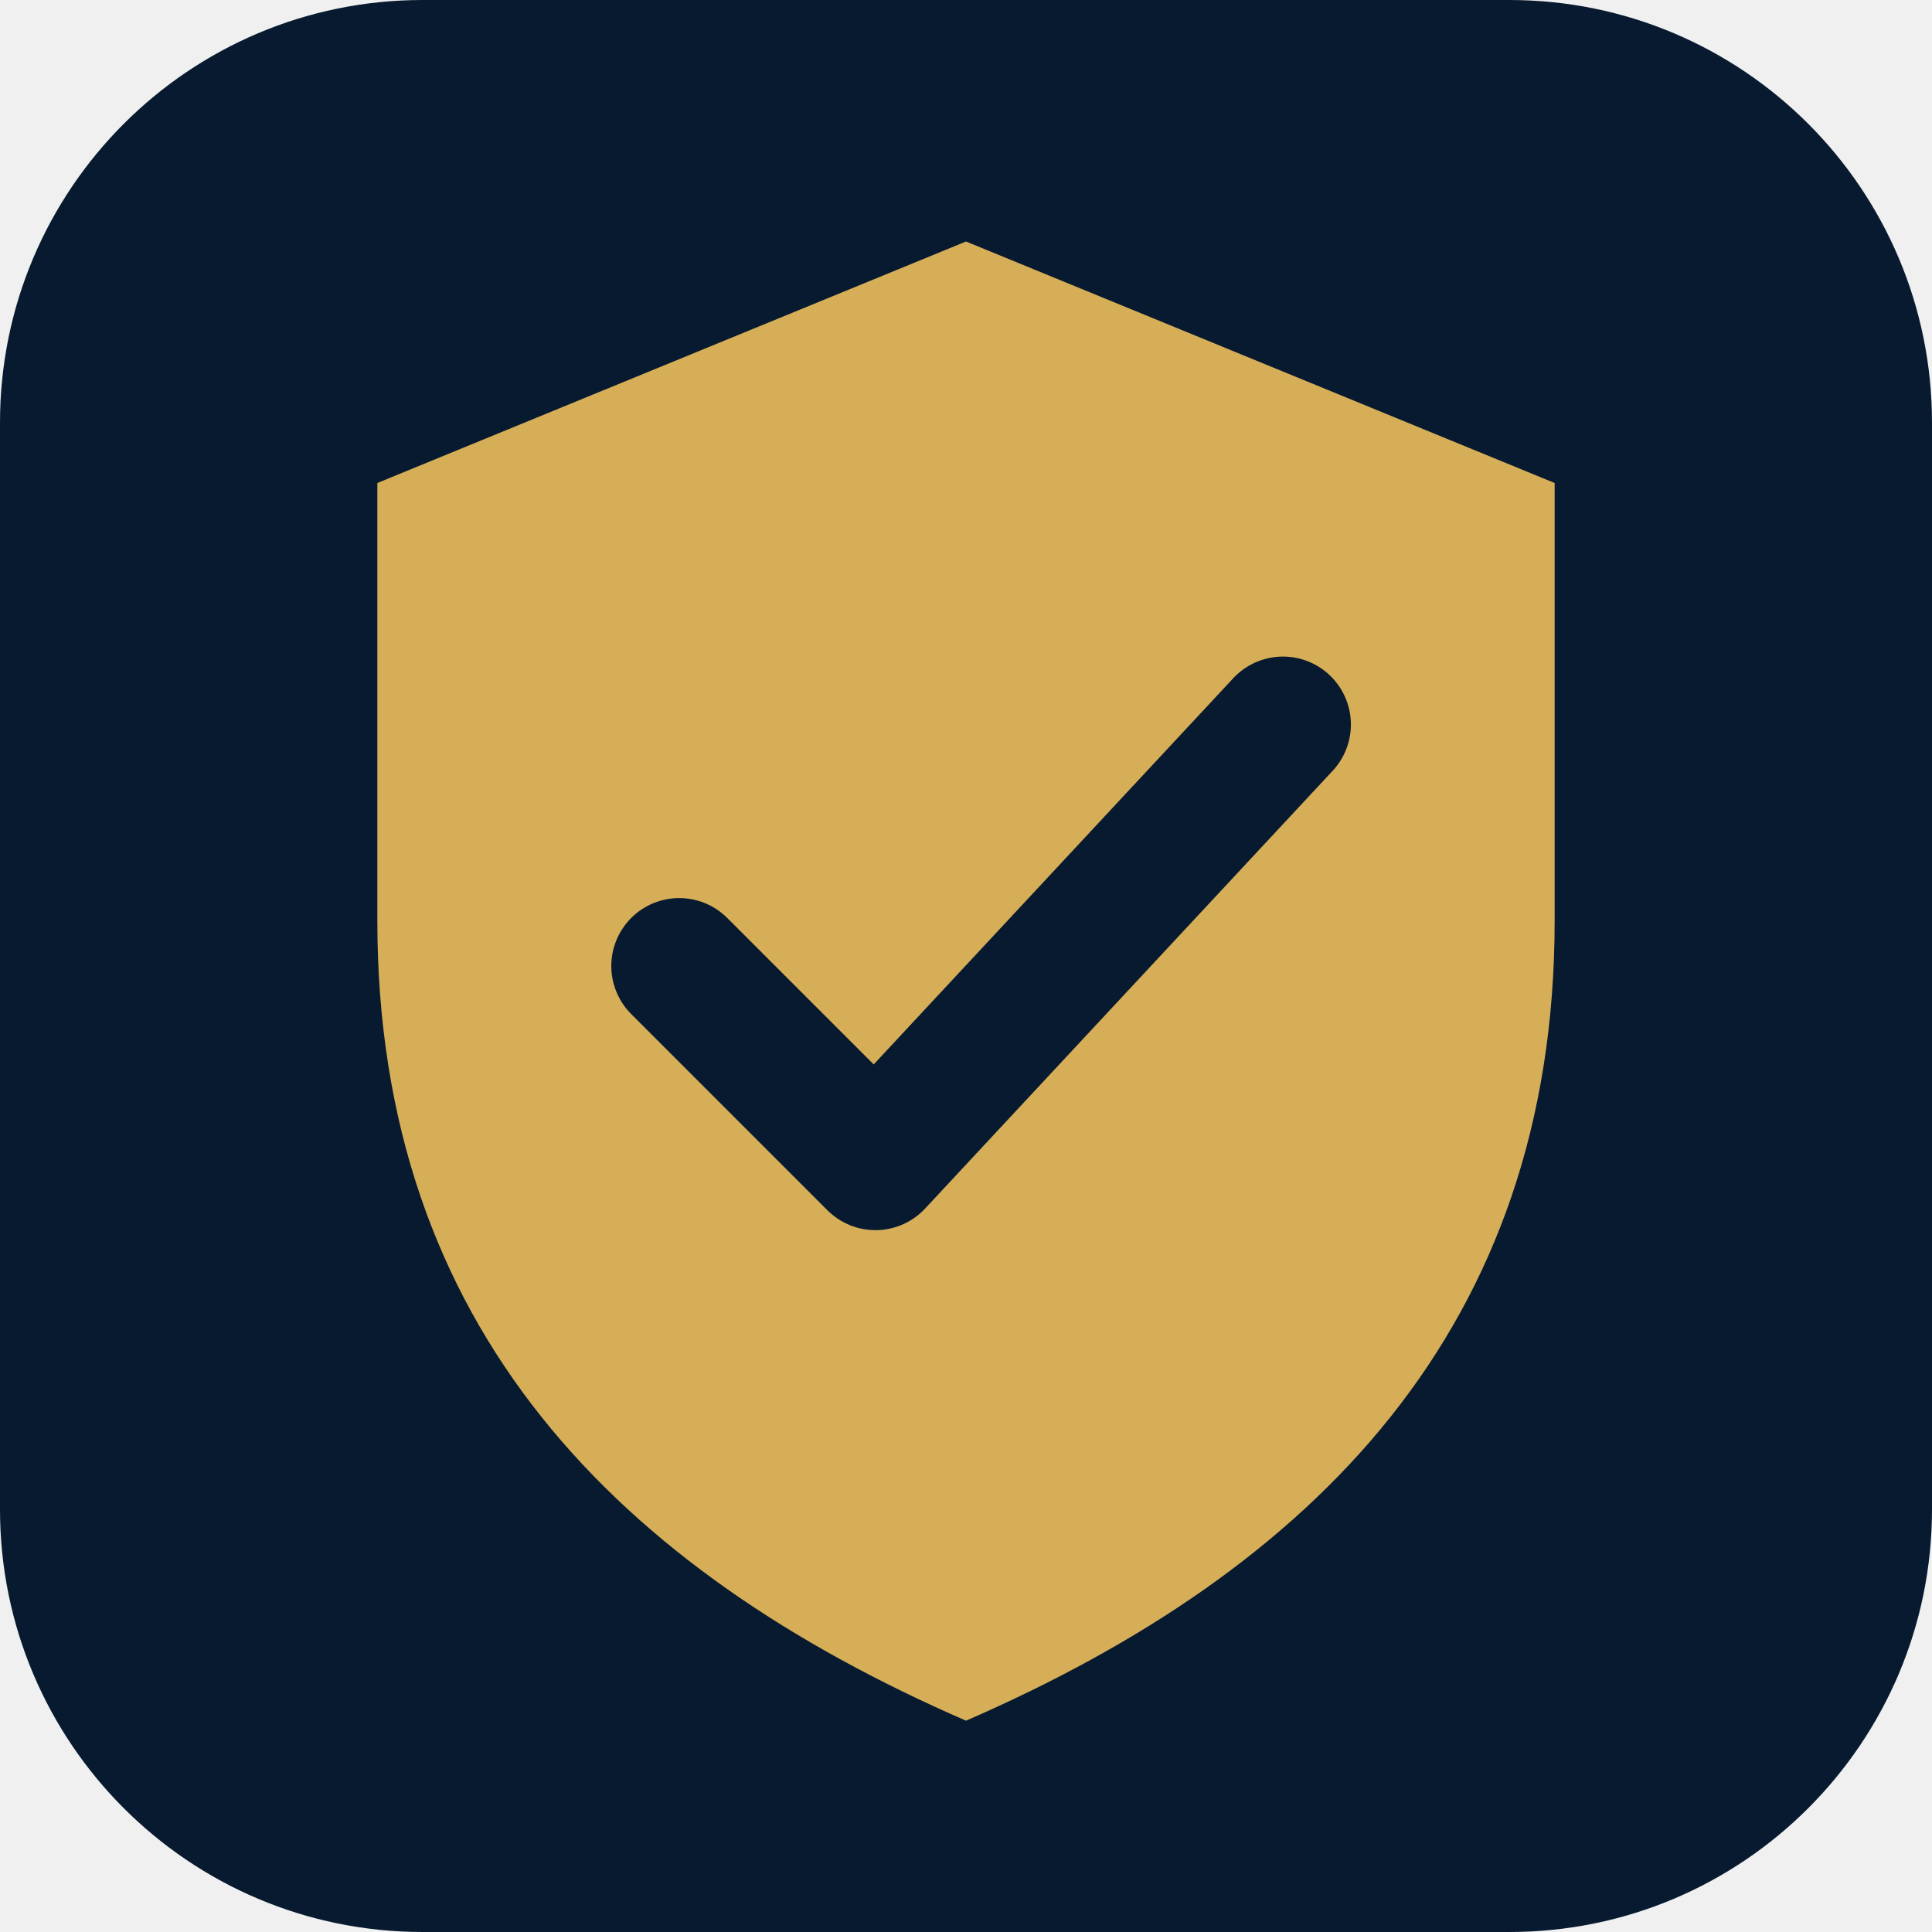
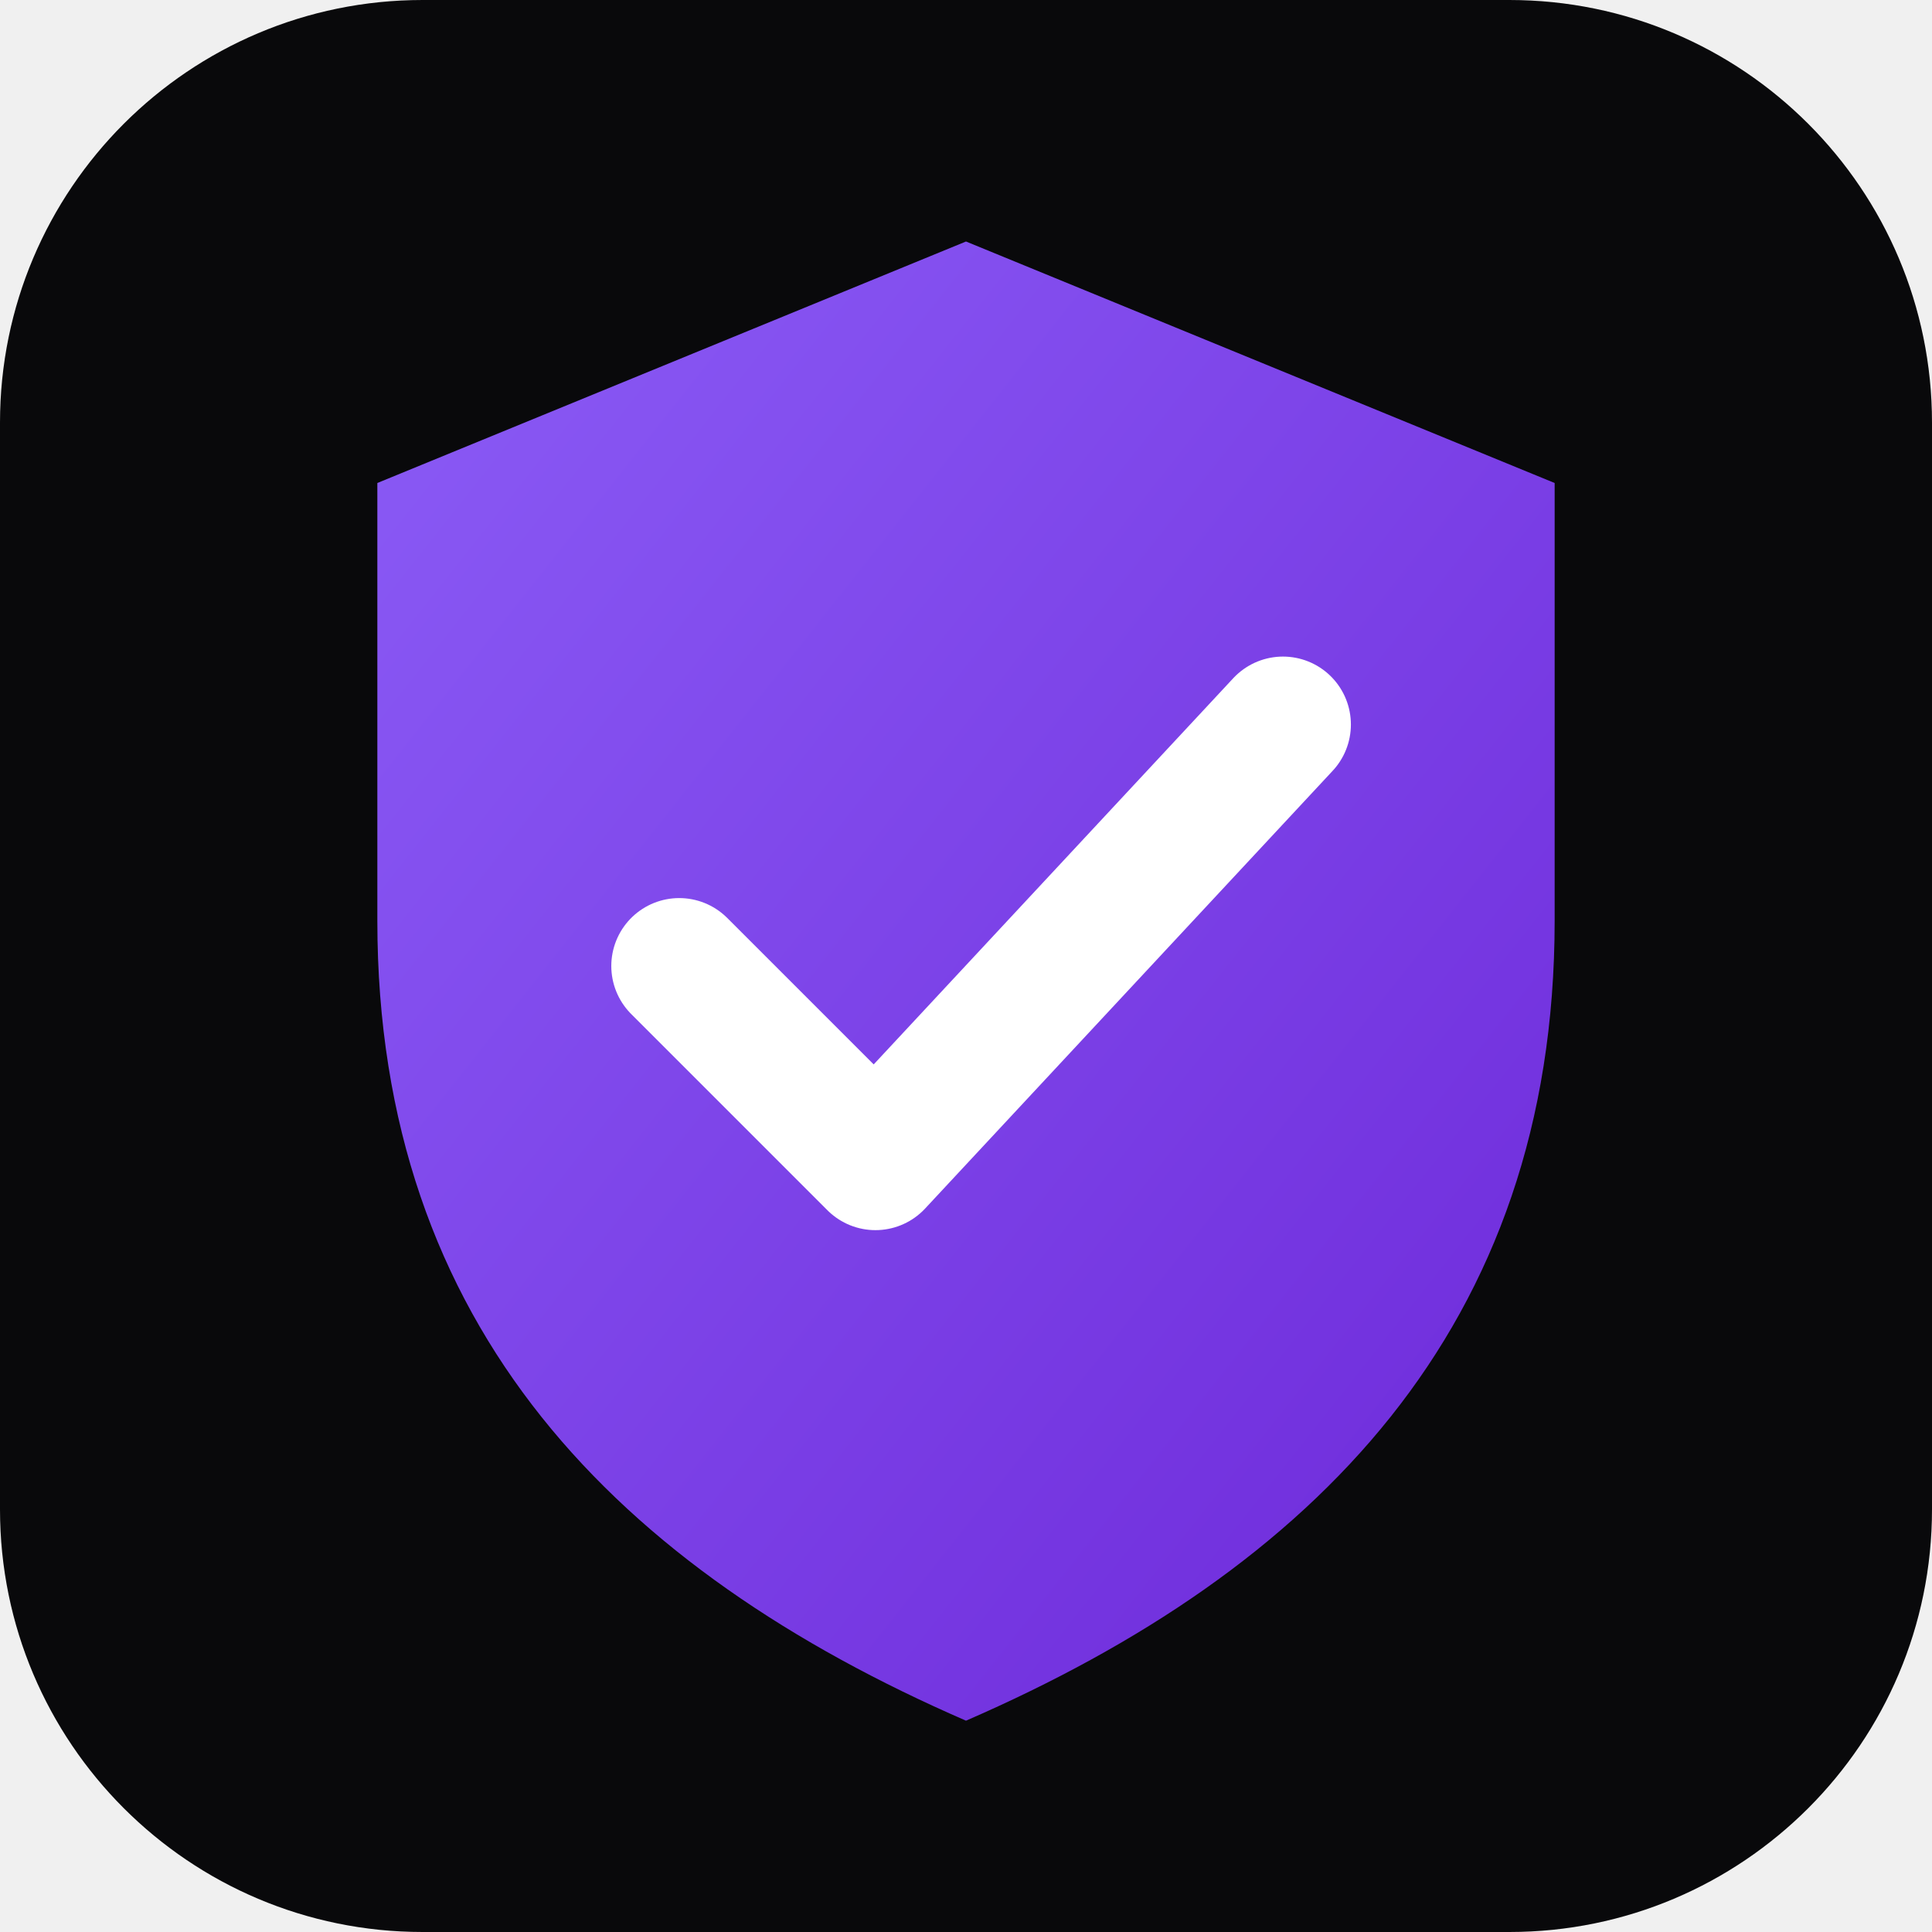
<svg xmlns="http://www.w3.org/2000/svg" viewBox="0 0 128 128">
-   <rect width="128" height="128" rx="28" fill="#081a2f" />
-   <path d="M64 16 103 32v29c0 27-16 43-39 53C41 104 25 88 25 61V32z" fill="#d6ae58" />
-   <path d="m45 64 13 13 27-29" fill="none" stroke="#081a2f" stroke-linecap="round" stroke-linejoin="round" stroke-width="9" />
+   <defs>
+     <linearGradient id="g" x1="0" y1="0" x2="1" y2="1">
+       <stop stop-color="#8b5cf6" />
+       <stop offset="1" stop-color="#6d28d9" />
+     </linearGradient>
+   </defs>
+   <rect width="128" height="128" rx="28" fill="#09090b" />
+   <path d="M64 16 103 32v29c0 27-16 43-39 53C41 104 25 88 25 61V32z" fill="url(#g)" />
+   <path d="m45 64 13 13 27-29" fill="none" stroke="#fff" stroke-linecap="round" stroke-linejoin="round" stroke-width="9" />
</svg>
